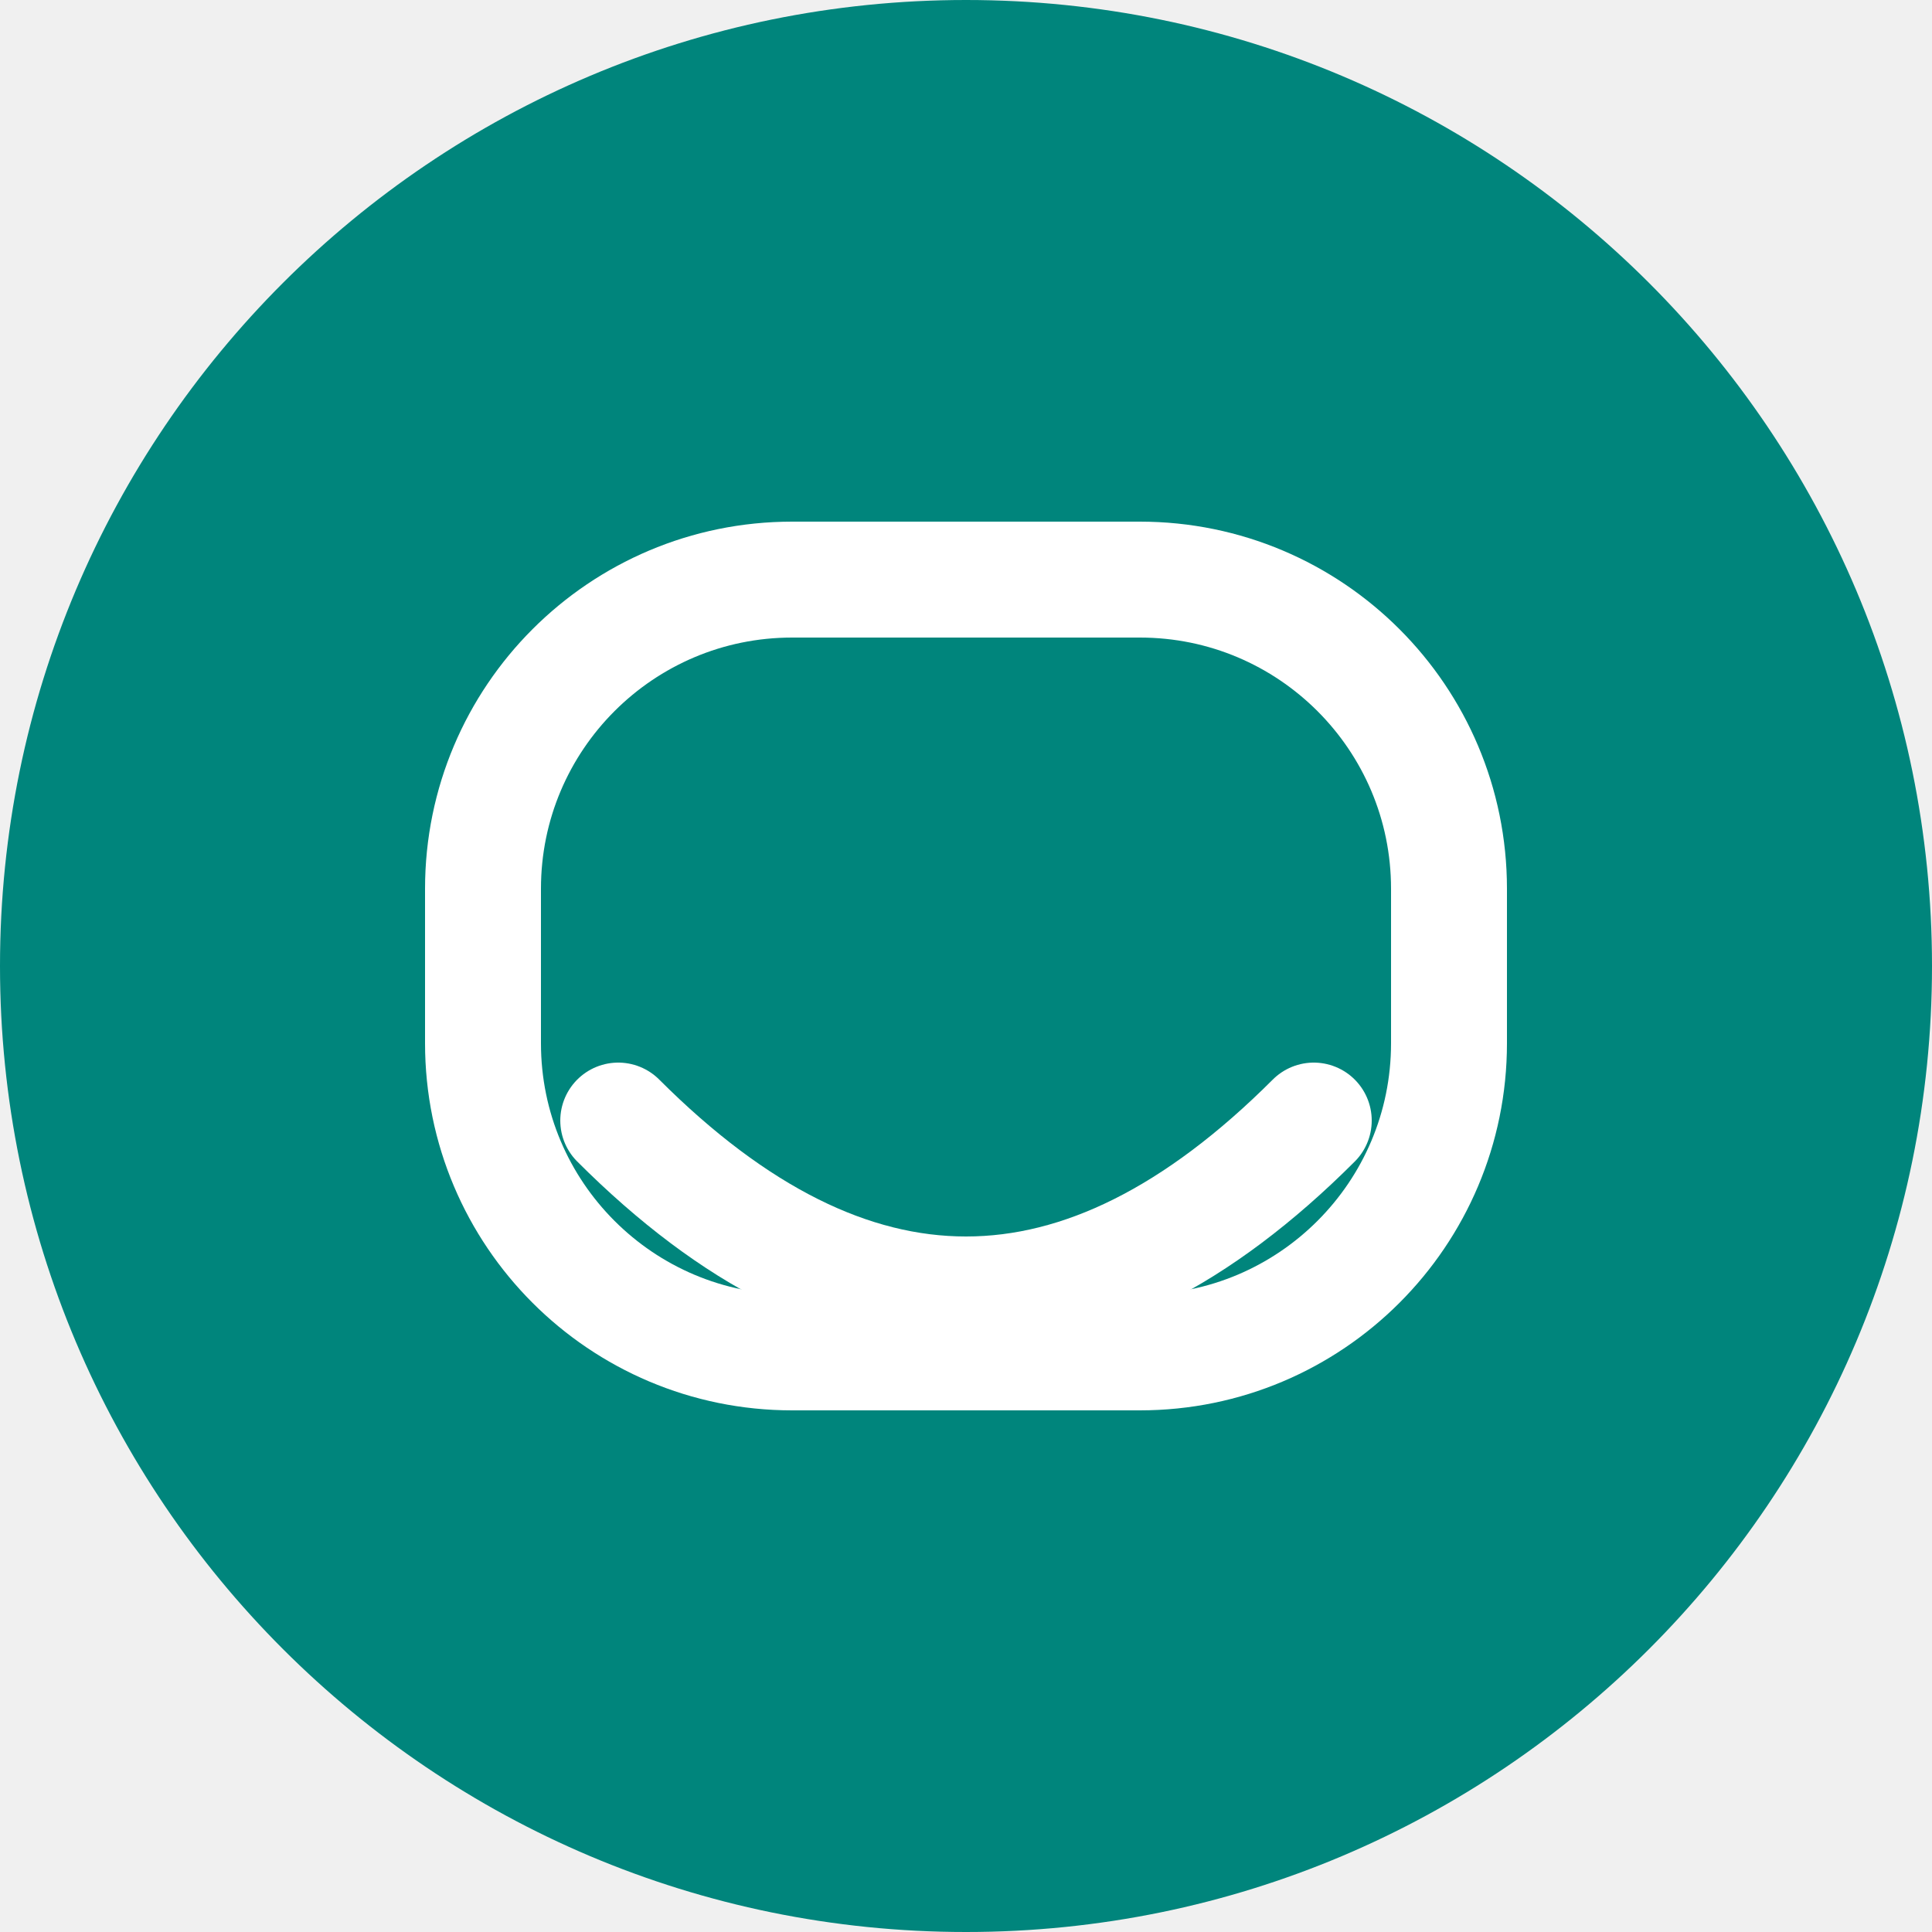
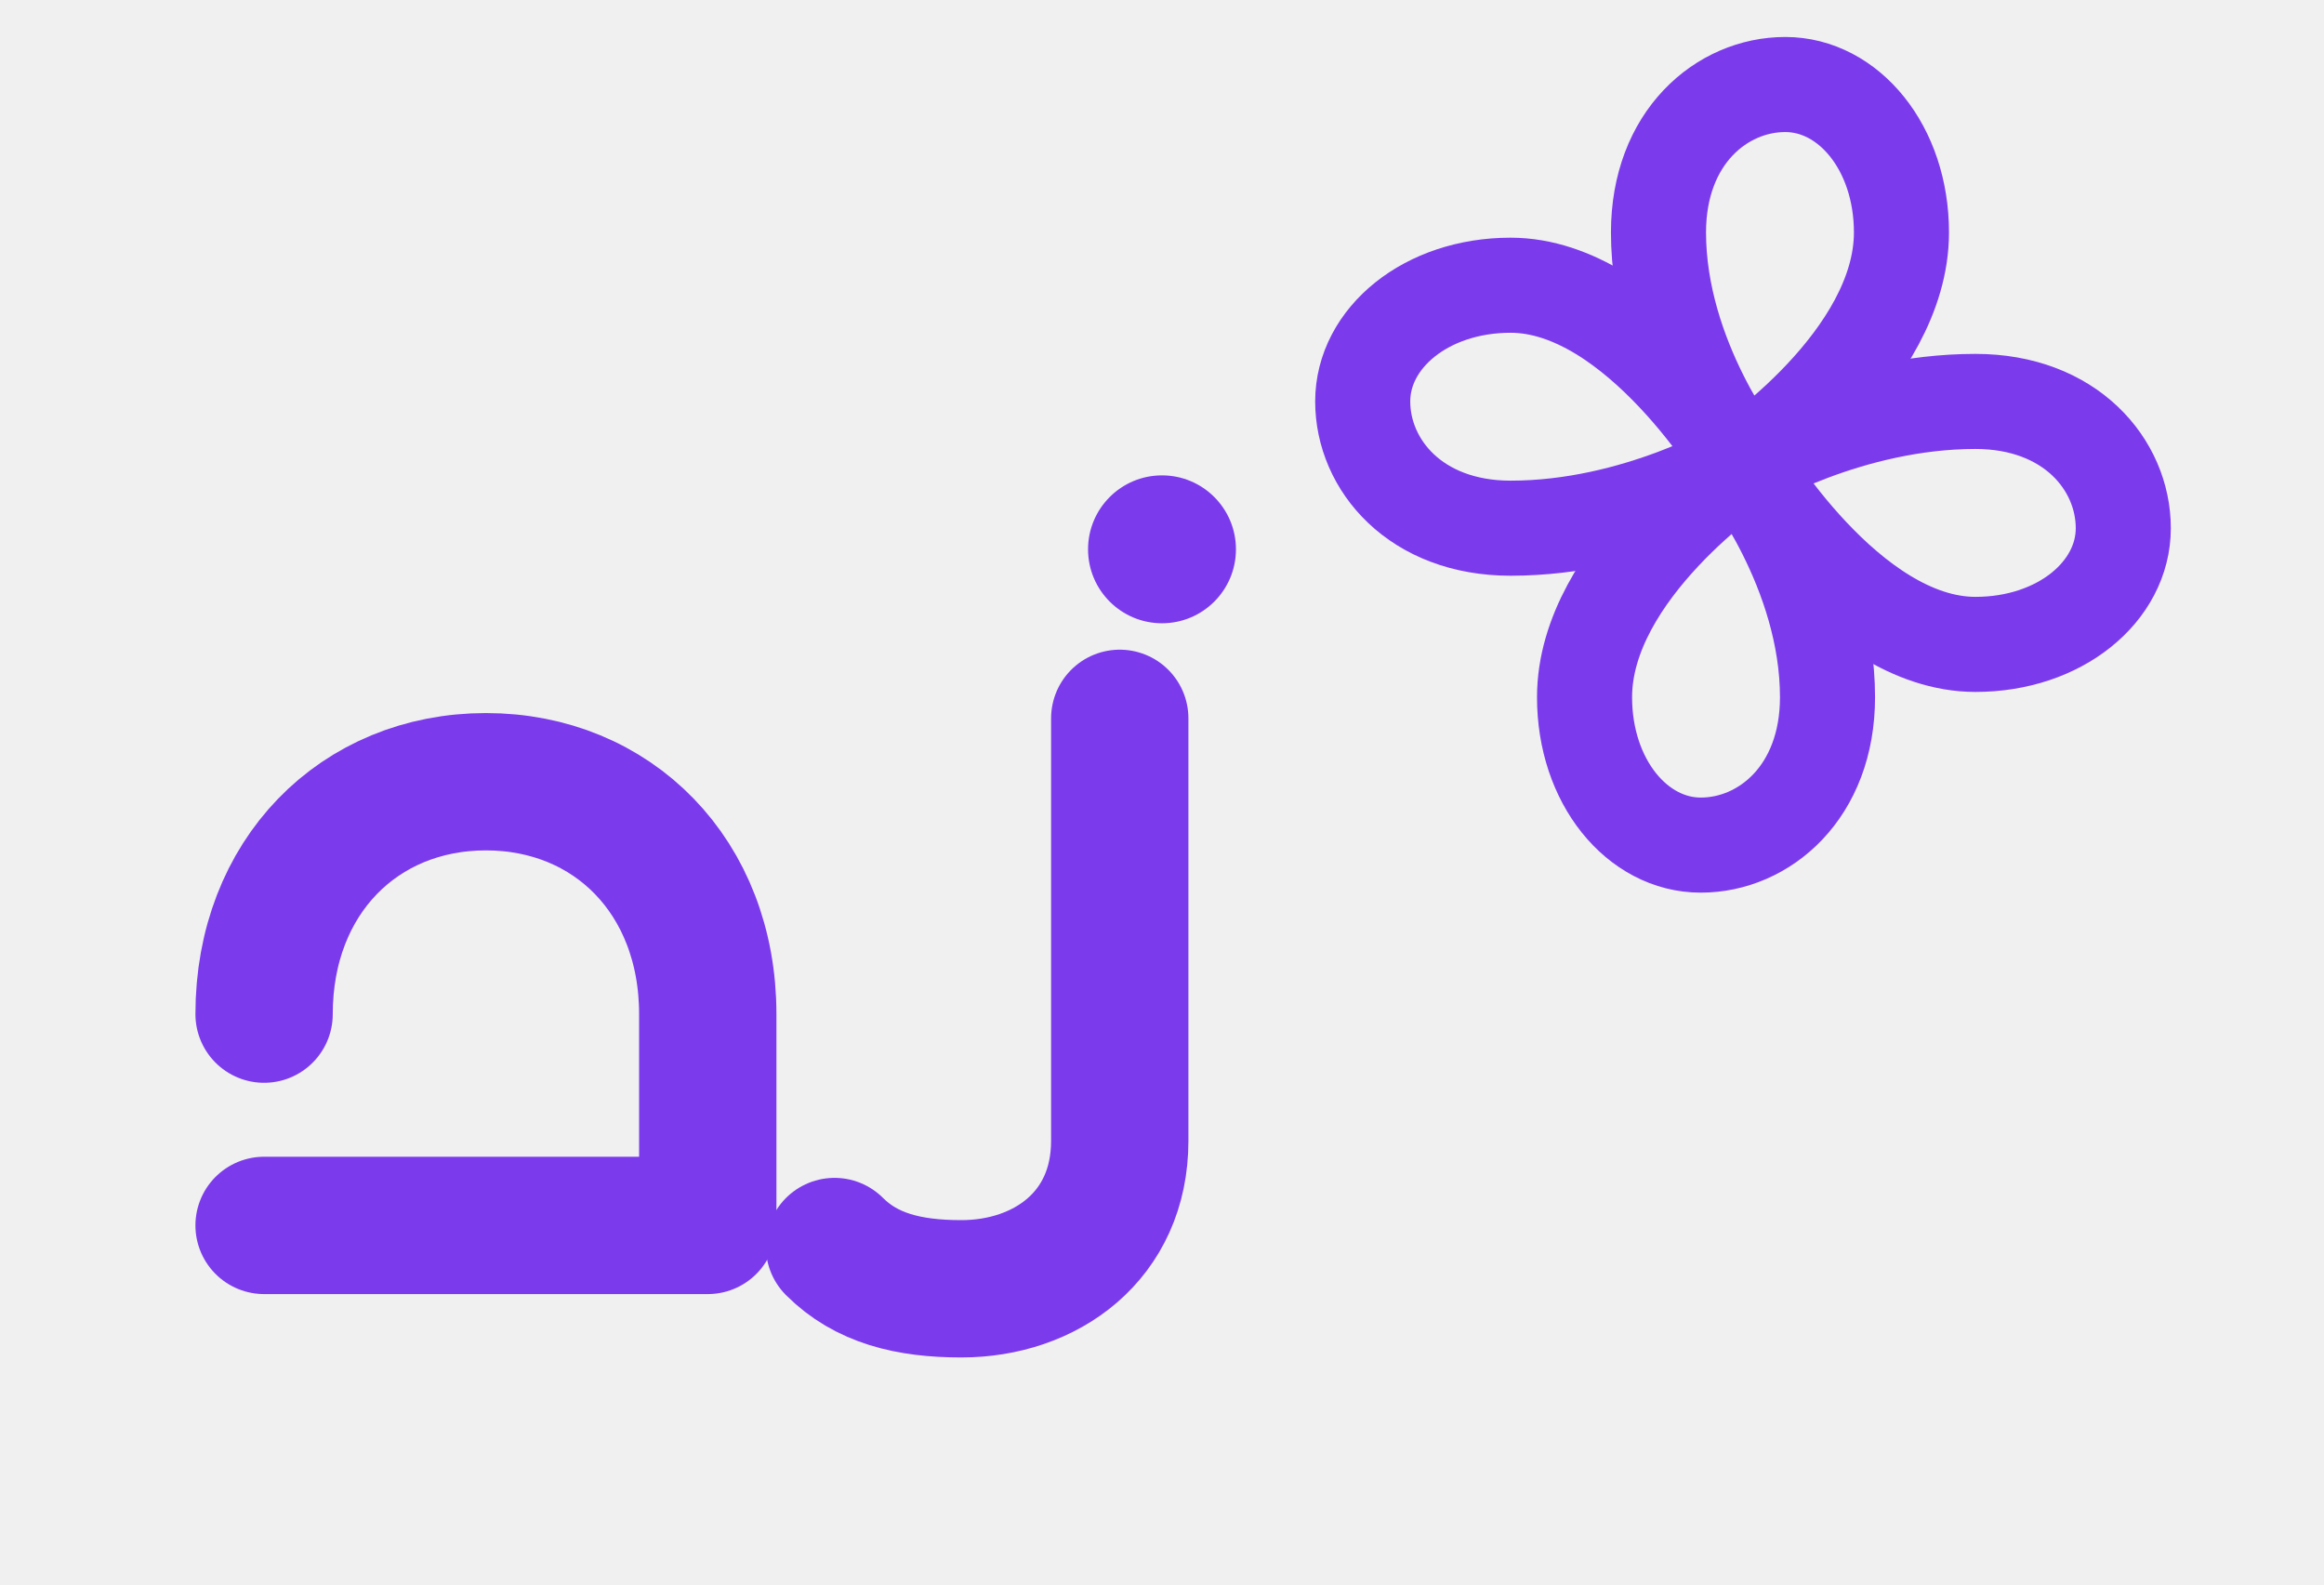
- <svg xmlns="http://www.w3.org/2000/svg" viewBox="0 0 100 100">
-   <circle cx="50" cy="50" r="50" fill="#00857C" />
-   <rect x="25" y="30" width="50" height="40" rx="16" fill="none" stroke="#fff" stroke-width="6" />
-   <path d="M32 58 Q50 76 68 58" fill="none" stroke="#fff" stroke-width="6" stroke-linecap="round" />
+ <svg xmlns="http://www.w3.org/2000/svg" viewBox="0 0 220 150">
+   <g fill="none" stroke="#7C3AED" stroke-width="9" stroke-linecap="round">
+     <path d="M165 44 C165 44 157 34 157 22 C157 13 163 8 169 8 C175 8 180 14 180 22 C180 34 165 44 165 44 Z" />
+     <path d="M165 44 C165 44 175 38 187 38 C196 38 201 44 201 50 C201 56 195 61 187 61 C175 61 165 44 165 44 Z" />
+     <path d="M165 44 C165 44 173 54 173 66 C173 75 167 80 161 80 C155 80 150 74 150 66 C150 54 165 44 165 44 Z" />
+     <path d="M165 44 C165 44 155 50 143 50 C134 50 129 44 129 38 C129 32 135 27 143 27 C155 27 165 44 165 44 Z" />
+   </g>
+   <circle cx="165" cy="44" r="5" fill="#7C3AED" />
+   <circle cx="110" cy="52" r="7" fill="#7C3AED" />
+   <path d="M106 68 v40 c0 9 -7 14 -15 14 c-5 0 -9 -1 -12 -4" fill="none" stroke="#7C3AED" stroke-width="13" stroke-linecap="round" />
+   <path d="M25 96 c0 -13 9 -22 21 -22 c12 0 21 9 21 22 v20 h-42" fill="none" stroke="#7C3AED" stroke-width="13" stroke-linecap="round" stroke-linejoin="round" />
</svg>
